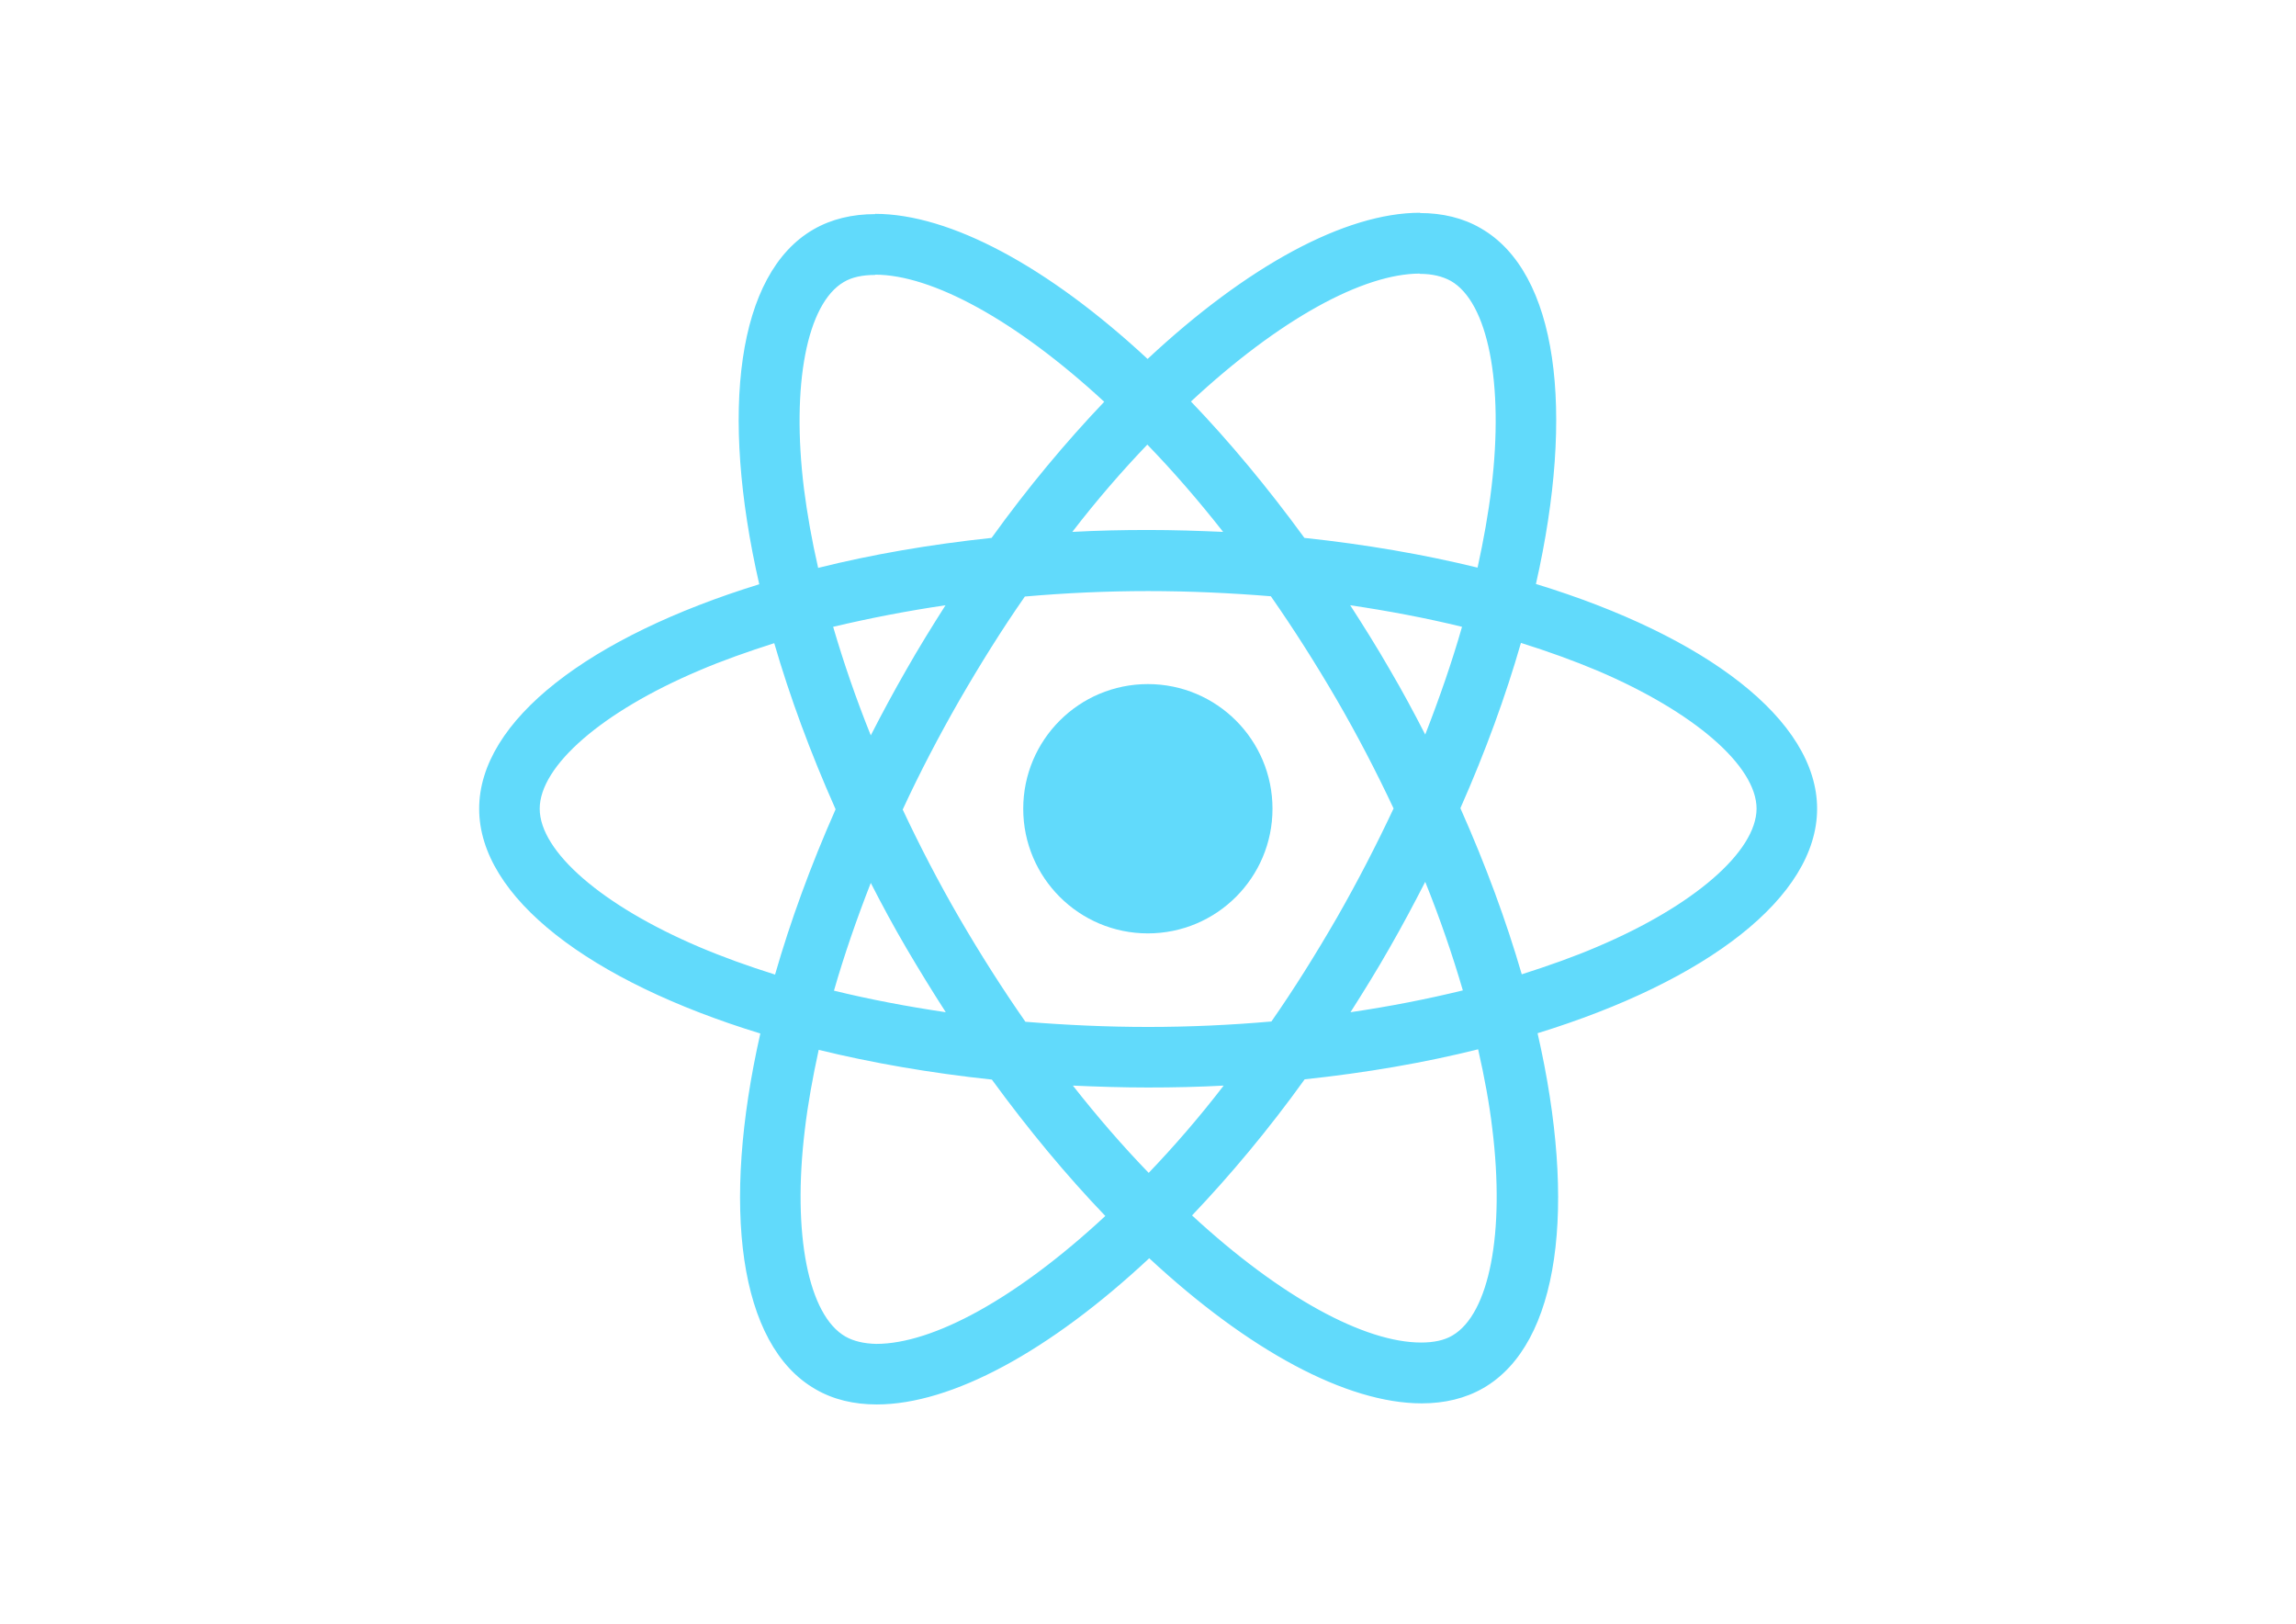
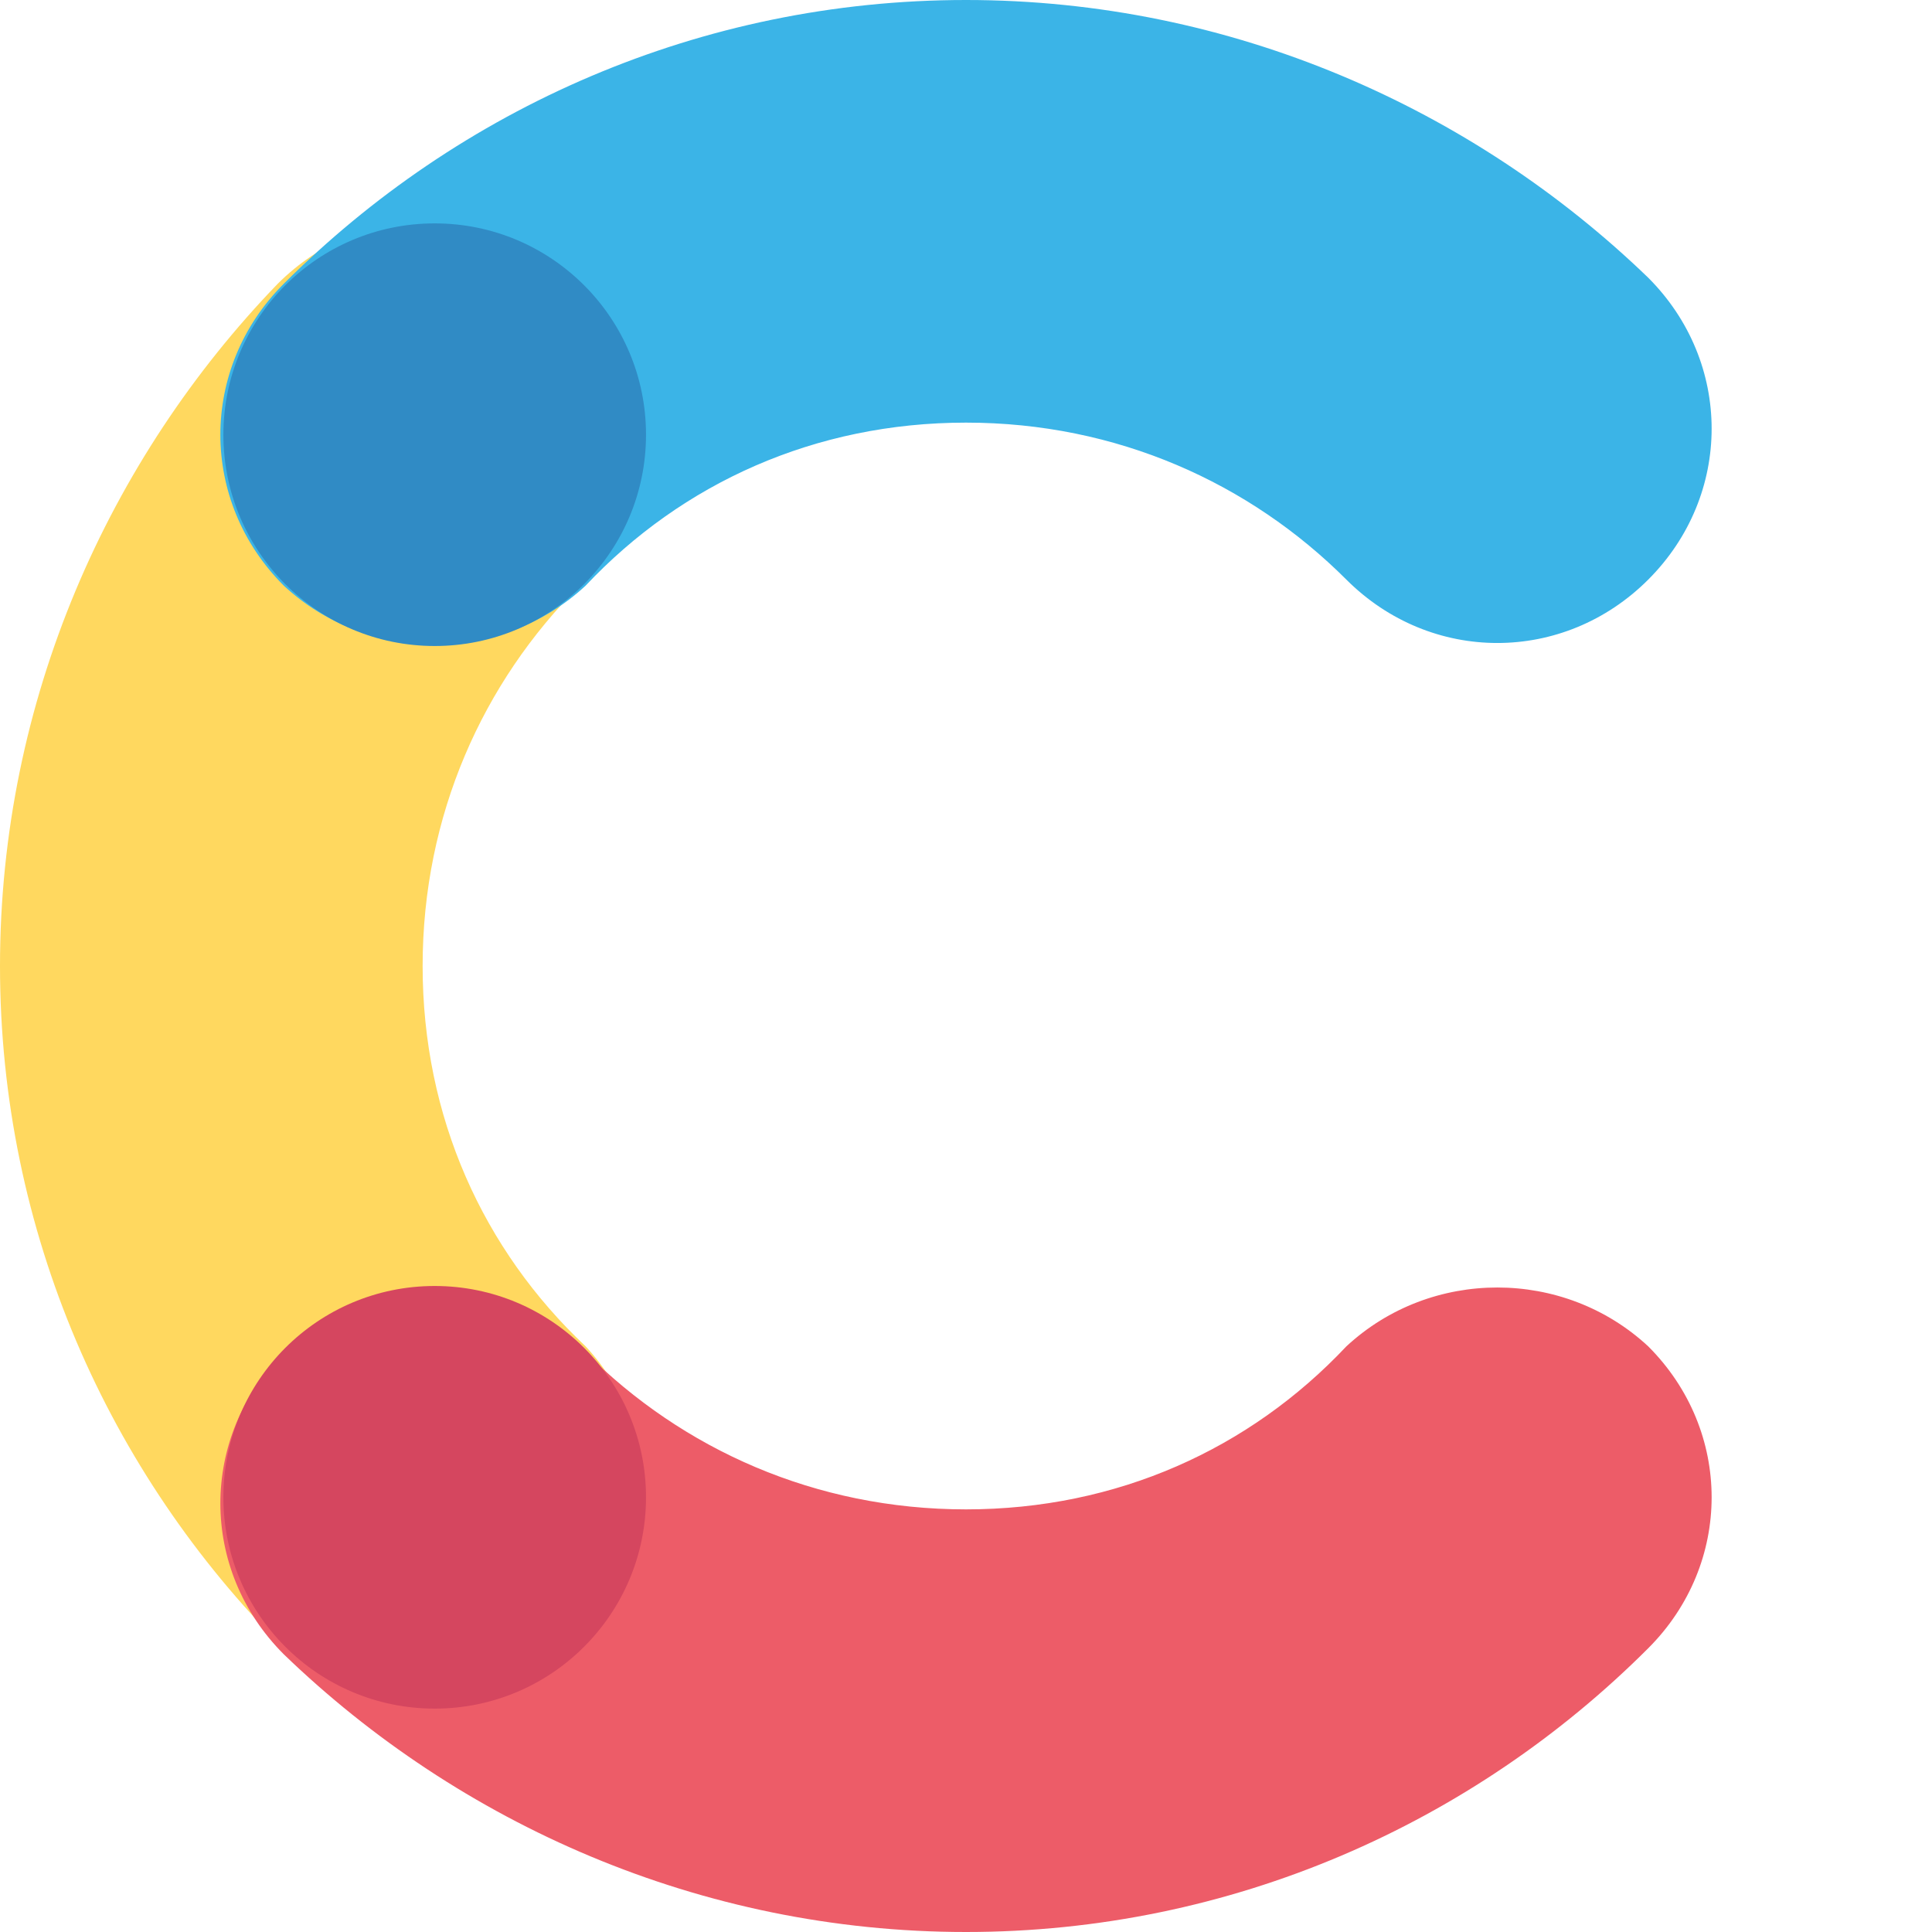
- <svg xmlns="http://www.w3.org/2000/svg" viewBox="0 0 841.9 595.3">
-   <g fill="#61DAFB">
-     <path d="M666.3 296.5c0-32.5-40.7-63.3-103.1-82.4 14.4-63.6 8-114.2-20.2-130.4-6.5-3.8-14.1-5.6-22.4-5.6v22.3c4.6 0 8.3.9 11.4 2.6 13.6 7.8 19.5 37.5 14.9 75.7-1.1 9.4-2.9 19.3-5.1 29.4-19.6-4.8-41-8.5-63.5-10.9-13.5-18.5-27.5-35.3-41.6-50 32.6-30.3 63.2-46.9 84-46.9V78c-27.5 0-63.5 19.6-99.9 53.6-36.4-33.8-72.4-53.2-99.9-53.2v22.3c20.7 0 51.4 16.5 84 46.6-14 14.7-28 31.4-41.3 49.9-22.6 2.4-44 6.1-63.6 11-2.3-10-4-19.7-5.2-29-4.7-38.2 1.1-67.9 14.6-75.8 3-1.8 6.9-2.6 11.5-2.6V78.5c-8.4 0-16 1.8-22.6 5.6-28.1 16.2-34.4 66.7-19.9 130.1-62.2 19.2-102.7 49.9-102.7 82.3 0 32.5 40.7 63.3 103.1 82.4-14.4 63.6-8 114.2 20.2 130.4 6.5 3.8 14.1 5.6 22.5 5.6 27.5 0 63.5-19.6 99.9-53.6 36.4 33.8 72.4 53.2 99.9 53.2 8.4 0 16-1.8 22.6-5.6 28.1-16.2 34.4-66.7 19.9-130.1 62-19.1 102.5-49.9 102.5-82.3zm-130.2-66.7c-3.7 12.9-8.3 26.2-13.5 39.5-4.1-8-8.4-16-13.1-24-4.6-8-9.5-15.8-14.4-23.4 14.2 2.1 27.9 4.7 41 7.9zm-45.8 106.5c-7.8 13.5-15.8 26.3-24.1 38.2-14.9 1.3-30 2-45.2 2-15.1 0-30.2-.7-45-1.9-8.3-11.9-16.4-24.6-24.2-38-7.6-13.1-14.5-26.4-20.8-39.8 6.2-13.4 13.2-26.8 20.7-39.9 7.8-13.5 15.8-26.3 24.1-38.2 14.9-1.3 30-2 45.2-2 15.1 0 30.2.7 45 1.9 8.3 11.9 16.4 24.6 24.2 38 7.6 13.1 14.5 26.4 20.8 39.8-6.3 13.4-13.2 26.8-20.7 39.9zm32.3-13c5.4 13.4 10 26.8 13.8 39.8-13.1 3.2-26.9 5.9-41.2 8 4.9-7.7 9.8-15.6 14.4-23.7 4.6-8 8.9-16.1 13-24.1zM421.2 430c-9.3-9.6-18.6-20.3-27.8-32 9 .4 18.2.7 27.5.7 9.4 0 18.7-.2 27.8-.7-9 11.7-18.3 22.4-27.5 32zm-74.4-58.9c-14.2-2.1-27.9-4.7-41-7.9 3.7-12.9 8.3-26.2 13.5-39.5 4.1 8 8.4 16 13.1 24 4.7 8 9.5 15.8 14.4 23.4zM420.7 163c9.3 9.6 18.6 20.3 27.8 32-9-.4-18.2-.7-27.5-.7-9.4 0-18.7.2-27.8.7 9-11.7 18.3-22.4 27.5-32zm-74 58.9c-4.9 7.7-9.8 15.6-14.4 23.7-4.6 8-8.9 16-13 24-5.4-13.4-10-26.8-13.8-39.8 13.1-3.1 26.9-5.8 41.2-7.9zm-90.5 125.2c-35.4-15.1-58.3-34.9-58.3-50.6 0-15.7 22.9-35.6 58.3-50.6 8.6-3.7 18-7 27.7-10.1 5.7 19.6 13.2 40 22.5 60.9-9.2 20.8-16.6 41.1-22.2 60.6-9.9-3.1-19.3-6.5-28-10.2zM310 490c-13.6-7.8-19.5-37.5-14.9-75.7 1.1-9.4 2.9-19.3 5.1-29.4 19.6 4.8 41 8.5 63.5 10.9 13.5 18.5 27.5 35.3 41.6 50-32.6 30.3-63.2 46.9-84 46.9-4.5-.1-8.3-1-11.3-2.7zm237.2-76.2c4.7 38.2-1.1 67.9-14.6 75.8-3 1.8-6.9 2.6-11.5 2.6-20.7 0-51.4-16.5-84-46.6 14-14.7 28-31.4 41.3-49.9 22.6-2.4 44-6.1 63.6-11 2.3 10.1 4.1 19.8 5.2 29.1zm38.5-66.7c-8.6 3.7-18 7-27.7 10.1-5.7-19.6-13.2-40-22.5-60.9 9.2-20.8 16.6-41.1 22.2-60.6 9.9 3.1 19.3 6.5 28.1 10.2 35.4 15.1 58.3 34.9 58.3 50.6-.1 15.7-23 35.6-58.4 50.6zM320.8 78.4z" />
-     <circle cx="420.9" cy="296.5" r="45.7" />
-     <path d="M520.5 78.1z" />
-   </g>
+ <svg xmlns="http://www.w3.org/2000/svg" width="32" height="32">
+   <path fill="#FFD85F" d="M9.7 22.3C8 20.7 7 18.5 7 16s1-4.7 2.6-6.3c1.4-1.4 1.4-3.6 0-5s-3.6-1.4-5 0C1.8 7.6 0 11.6 0 16s1.8 8.4 4.7 11.3c1.4 1.4 3.6 1.4 5 0 1.3-1.4 1.3-3.6 0-5z" />
+   <path fill="#3BB4E7" d="M9.7 9.7C11.3 8 13.5 7 16 7s4.7 1 6.3 2.6c1.4 1.4 3.6 1.4 5 0s1.4-3.6 0-5C24.4 1.8 20.4 0 16 0S7.6 1.8 4.7 4.7c-1.4 1.4-1.4 3.6 0 5 1.4 1.3 3.6 1.3 5 0z" />
+   <path fill="#ED5C68" d="M22.3 22.3C20.7 24 18.5 25 16 25s-4.7-1-6.3-2.6c-1.4-1.4-3.6-1.4-5 0s-1.4 3.6 0 5C7.6 30.2 11.6 32 16 32s8.4-1.8 11.3-4.7c1.4-1.4 1.4-3.6 0-5-1.4-1.3-3.6-1.3-5 0z" />
+   <circle cx="7.2" cy="7.2" r="3.5" fill="#308BC5" />
+   <circle cx="7.2" cy="24.8" r="3.5" fill="#D5465F" />
</svg>
